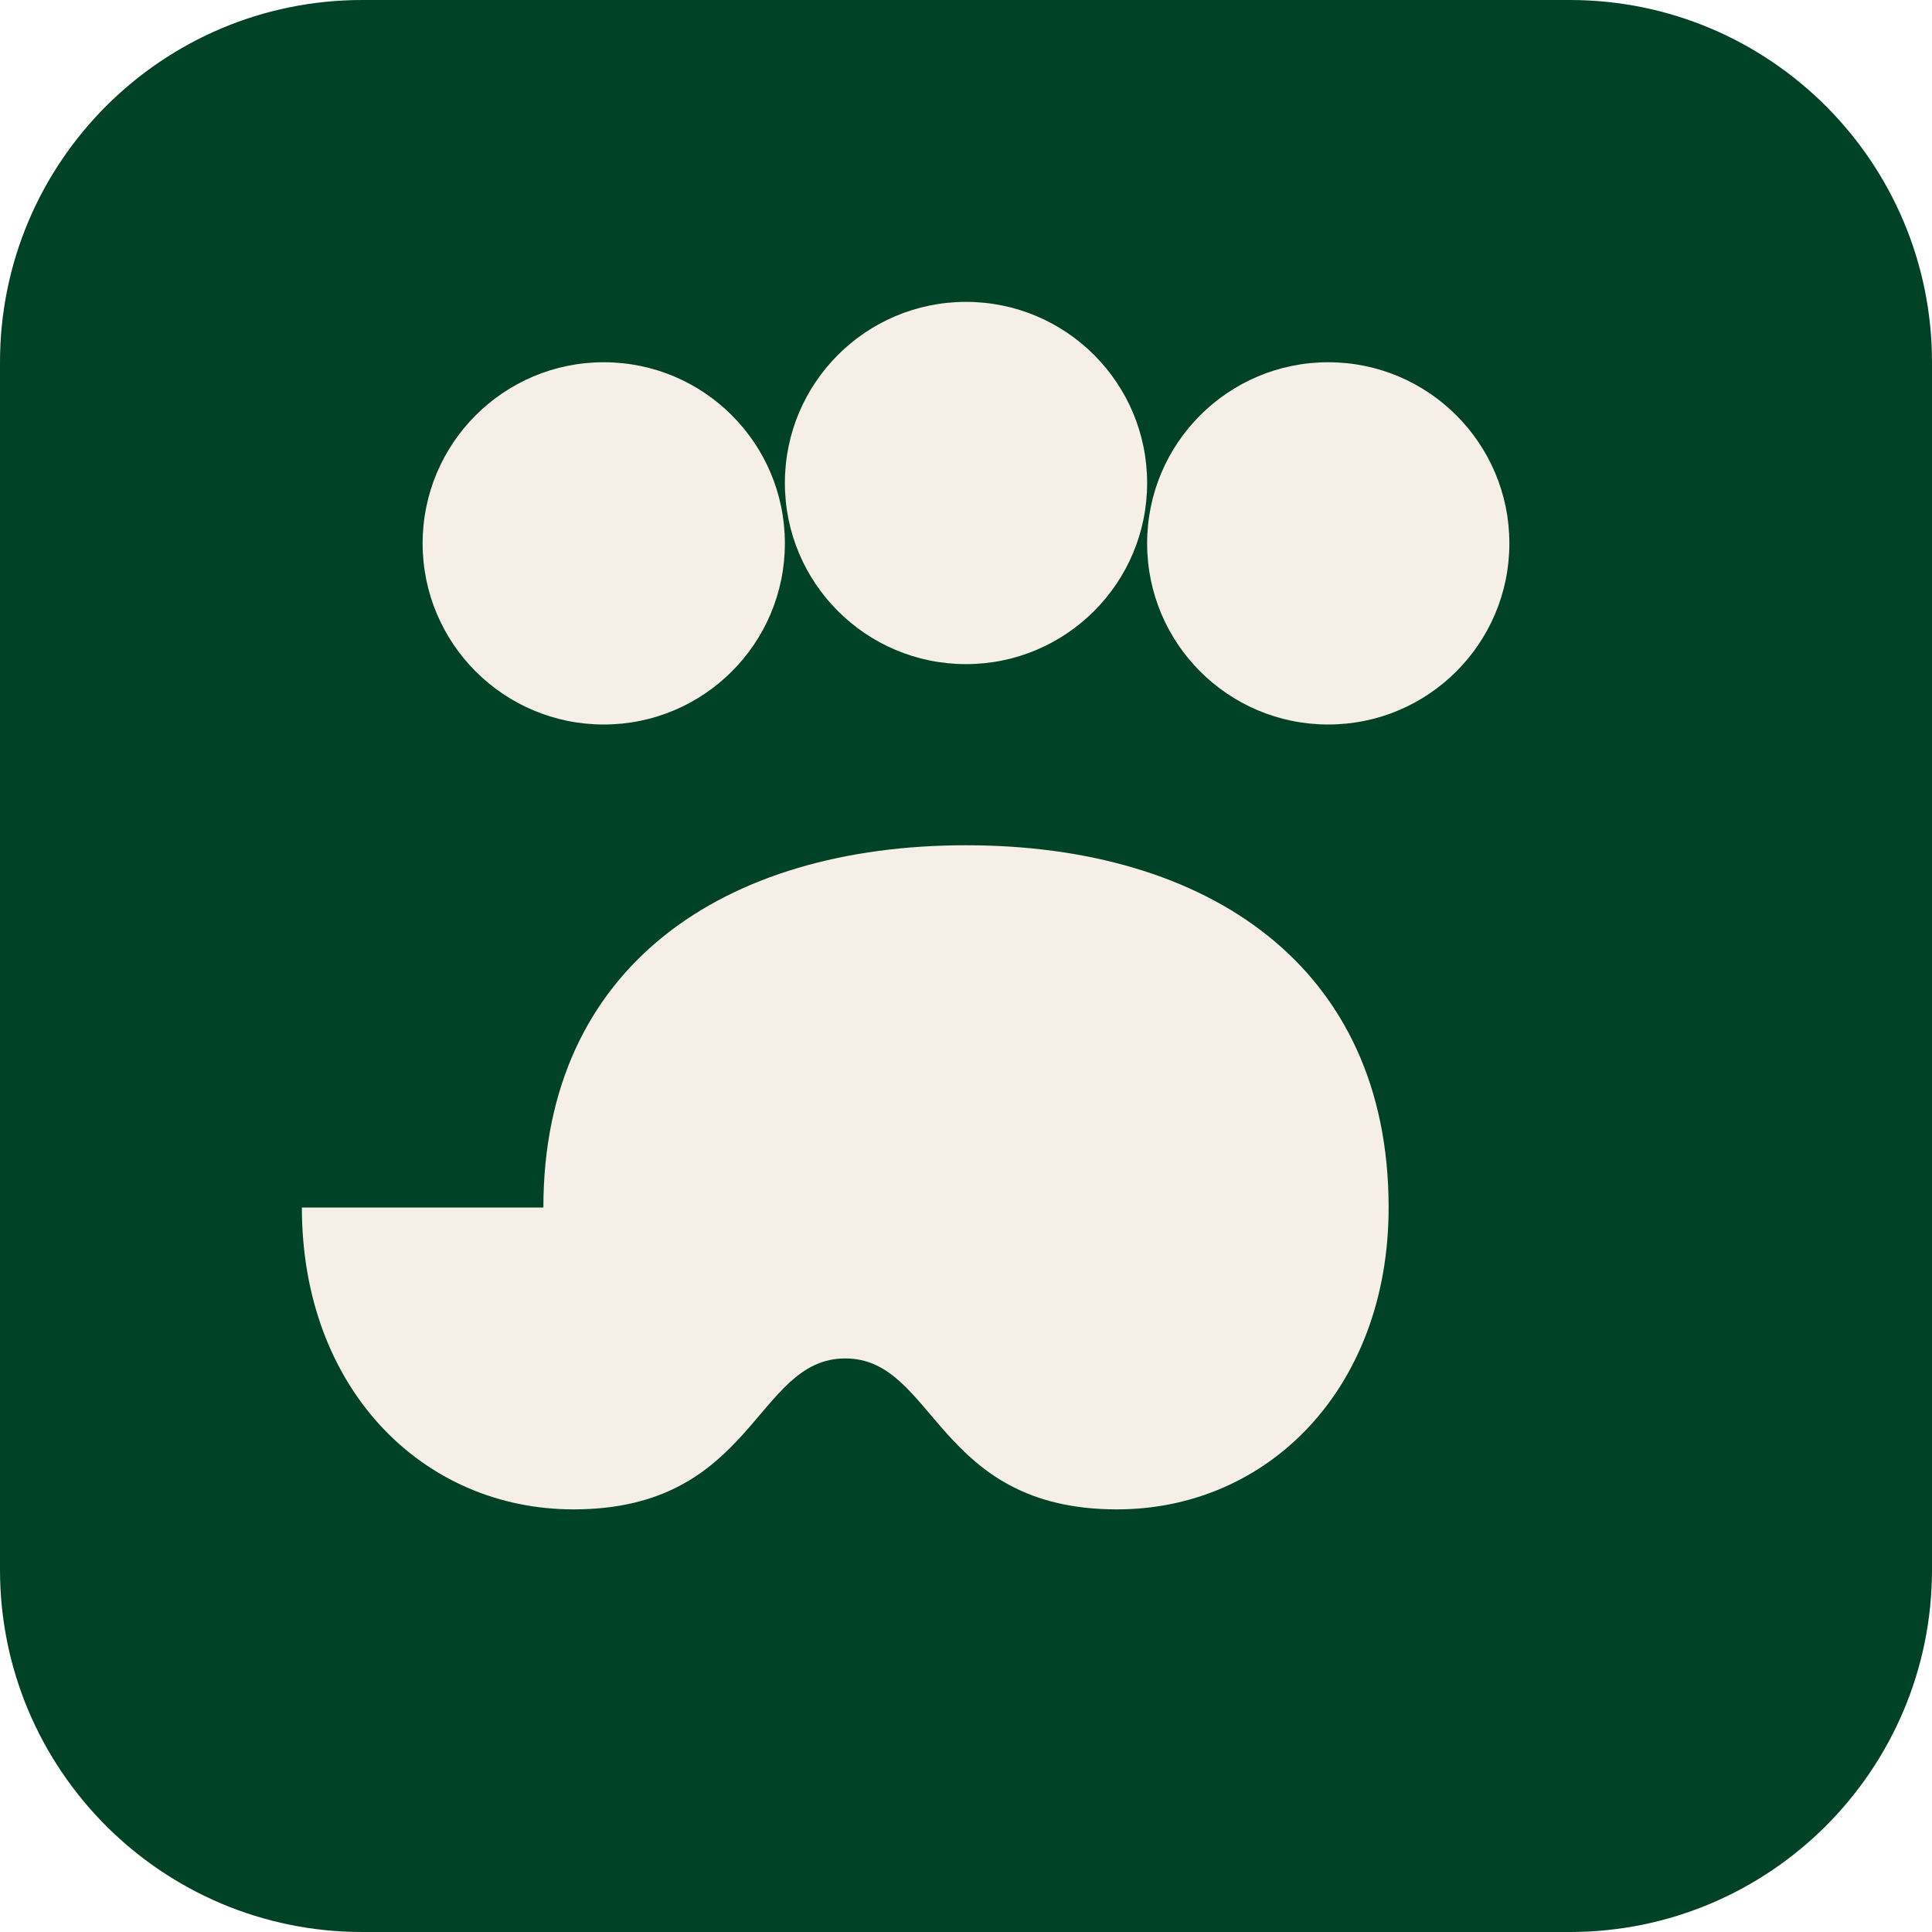
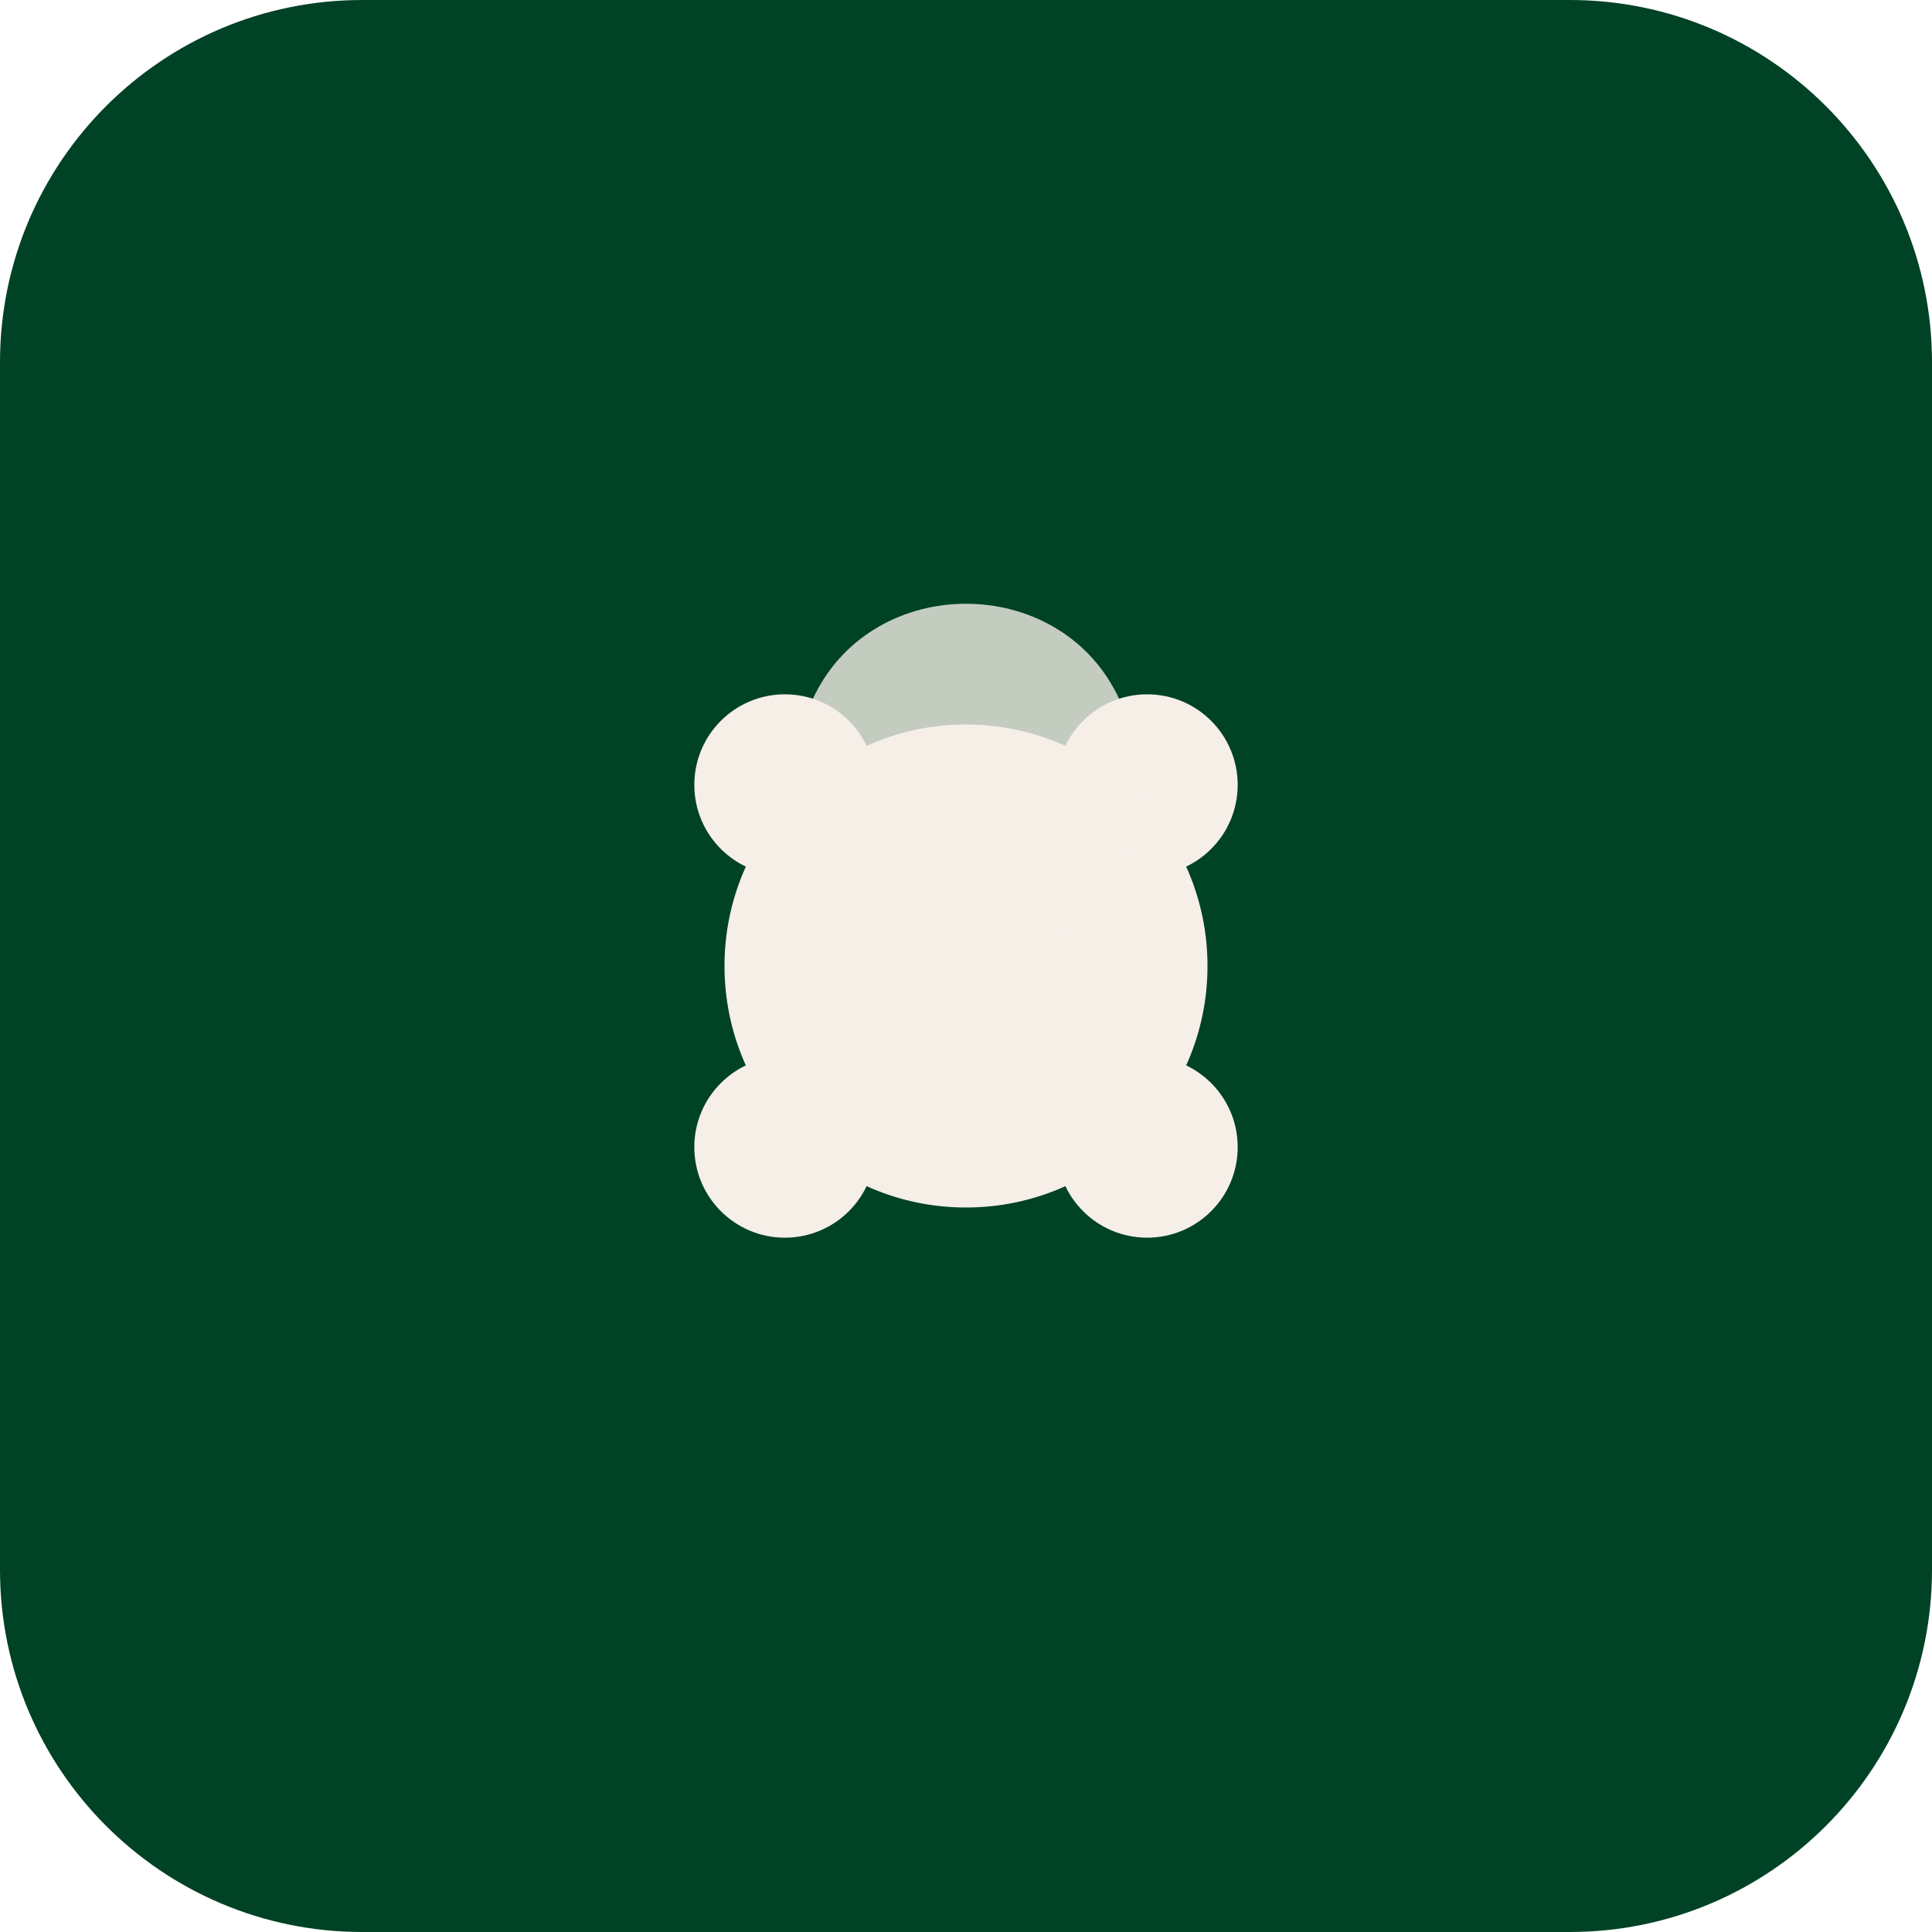
<svg xmlns="http://www.w3.org/2000/svg" viewBox="0 0 64 64">
  <rect width="64" height="64" rx="12" fill="#004225" />
  <g fill="#F5EFE7">
-     <circle cx="20" cy="18" r="6" />
-     <circle cx="32" cy="16" r="6" />
-     <circle cx="44" cy="18" r="6" />
-     <path d="M18 40c0-8 6-12 14-12s14 4 14 12c0 6-4 10-9 10-6 0-6-5-9-5s-3 5-9 5c-5 0-9-4-9-10z" />
+     <circle cx="32" cy="32" r="8" fill="#F5EFE7" />
+     <circle cx="26" cy="26" r="3" fill="#F5EFE7" />
+     <circle cx="38" cy="26" r="3" fill="#F5EFE7" />
+     <circle cx="26" cy="38" r="3" fill="#F5EFE7" />
+     <circle cx="38" cy="38" r="3" fill="#F5EFE7" />
+     <path d="M32 20c-2 0-4 1-5 3-1 2-1 4 0 6 1 2 3 3 5 3s4-1 5-3c1-2 1-4 0-6-1-2-3-3-5-3z" fill="#F5EFE7" opacity="0.8" />
  </g>
</svg>
